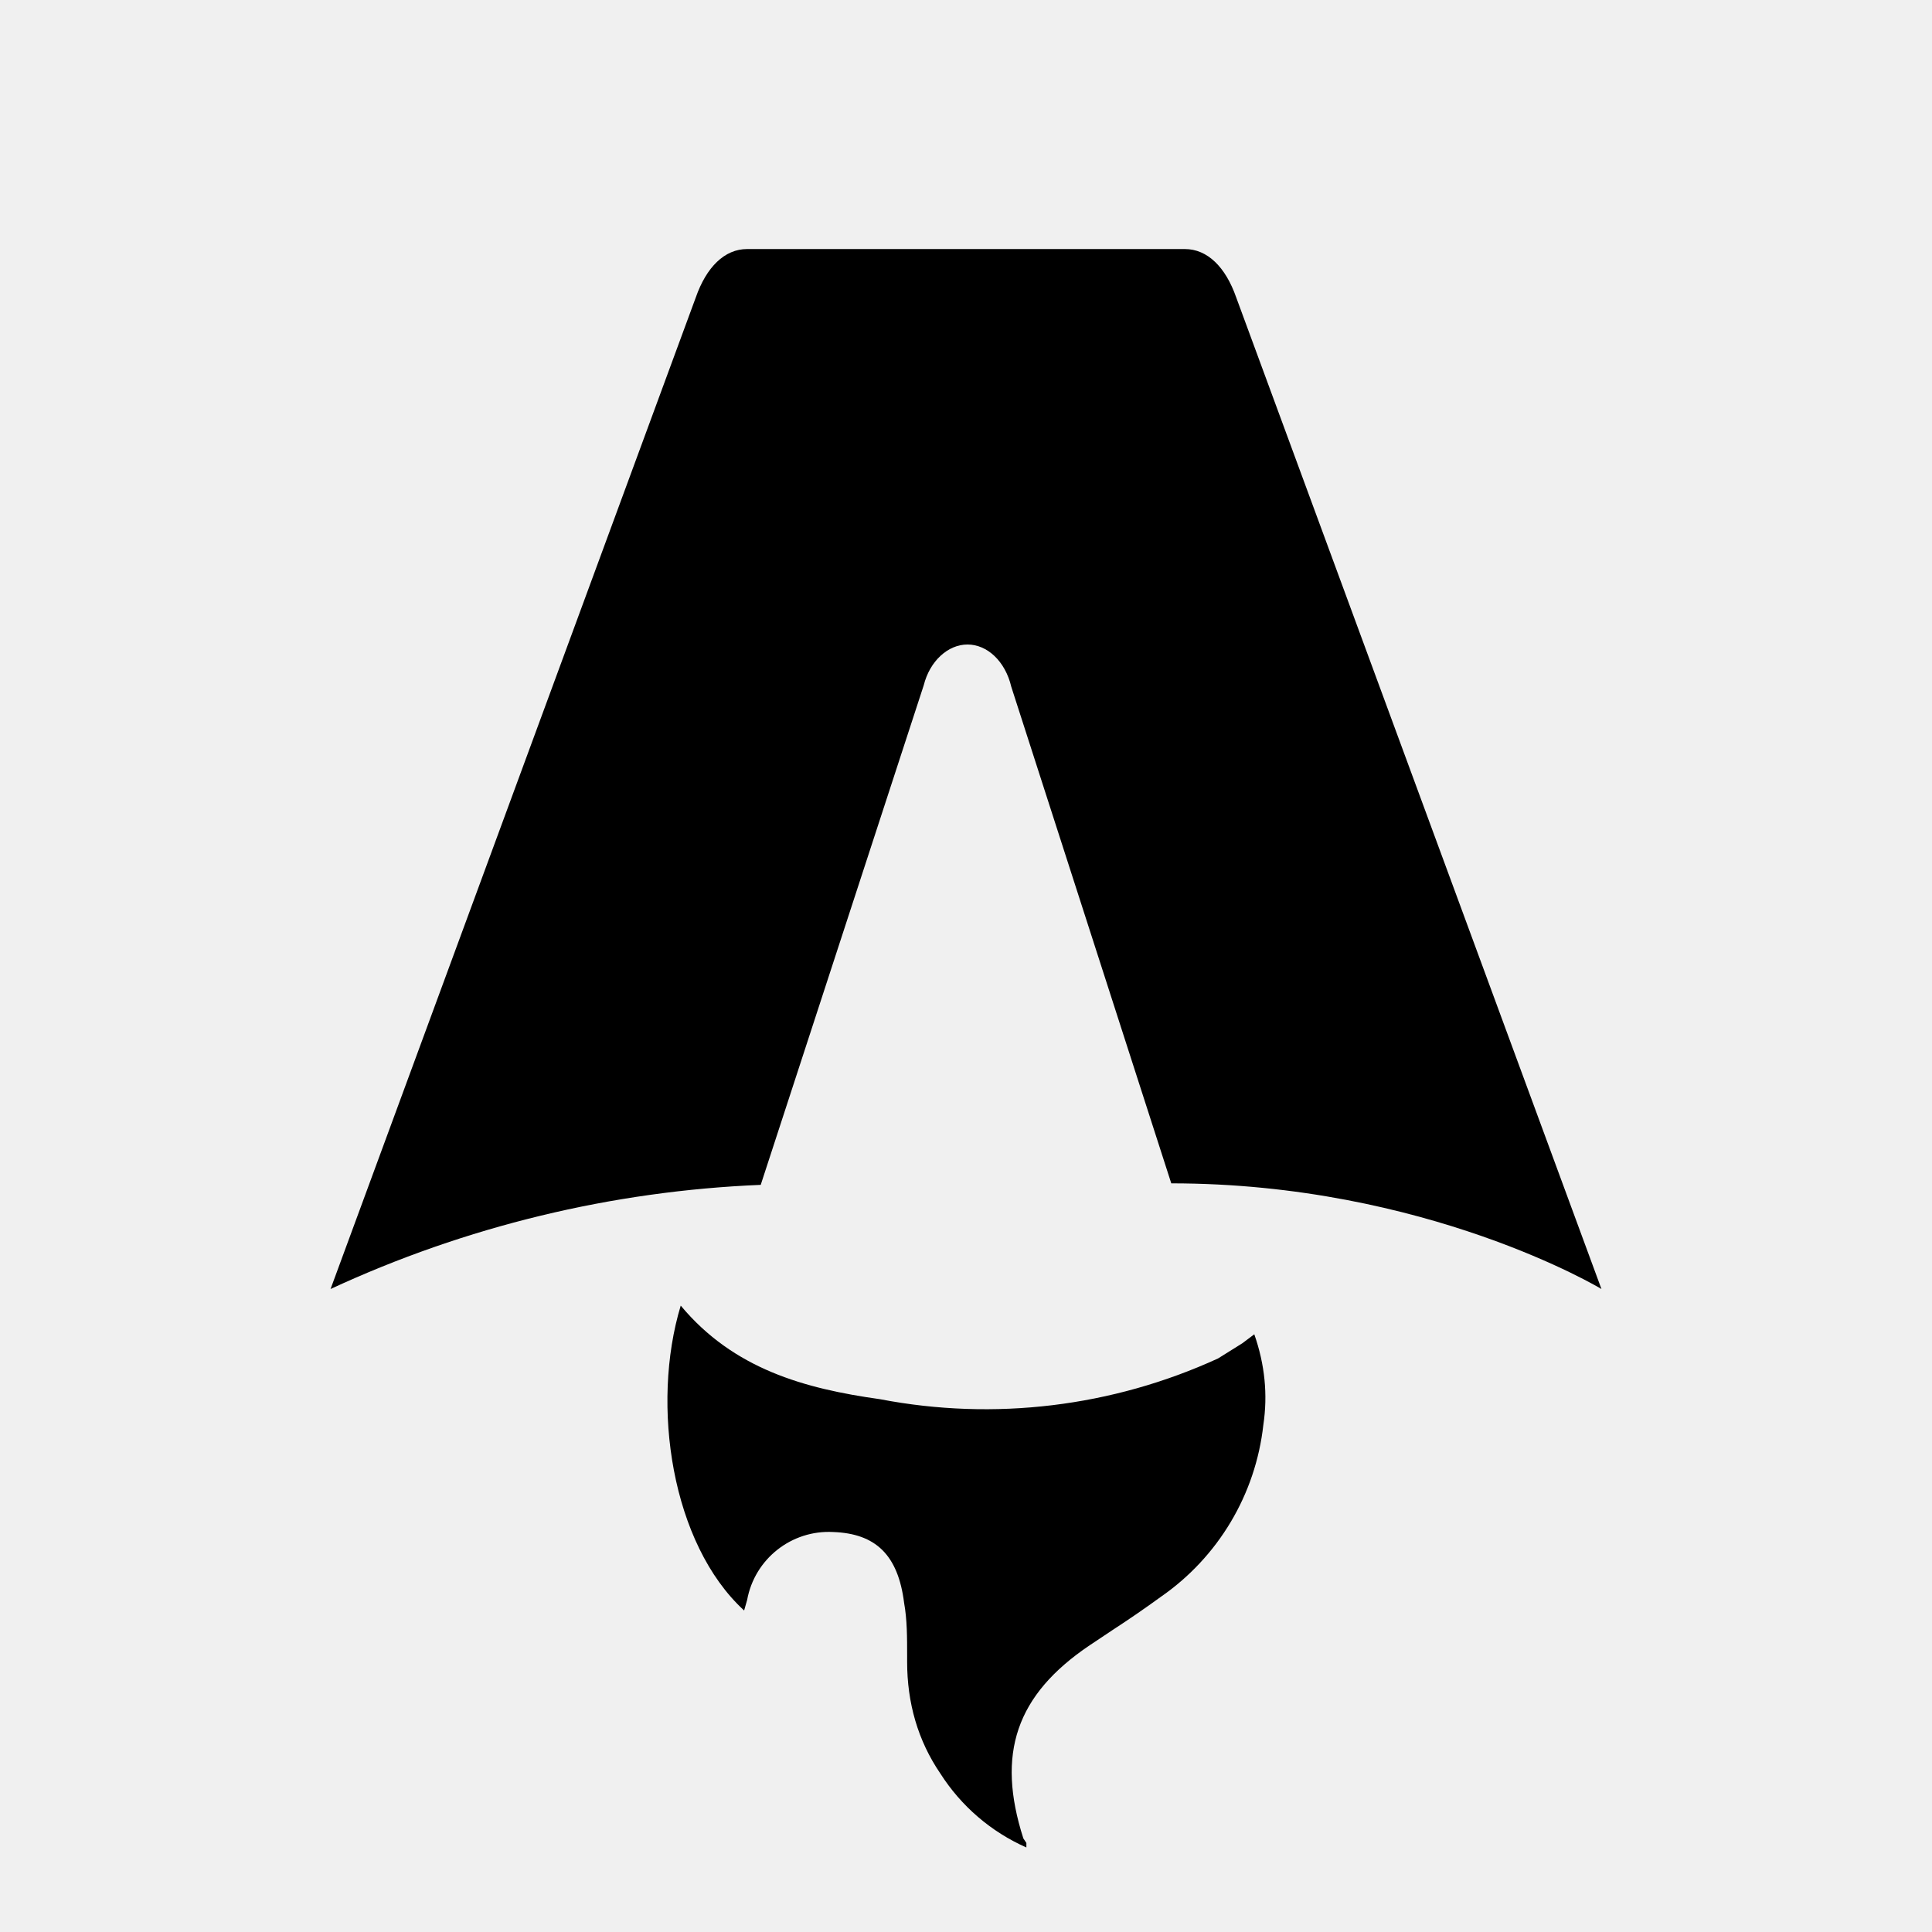
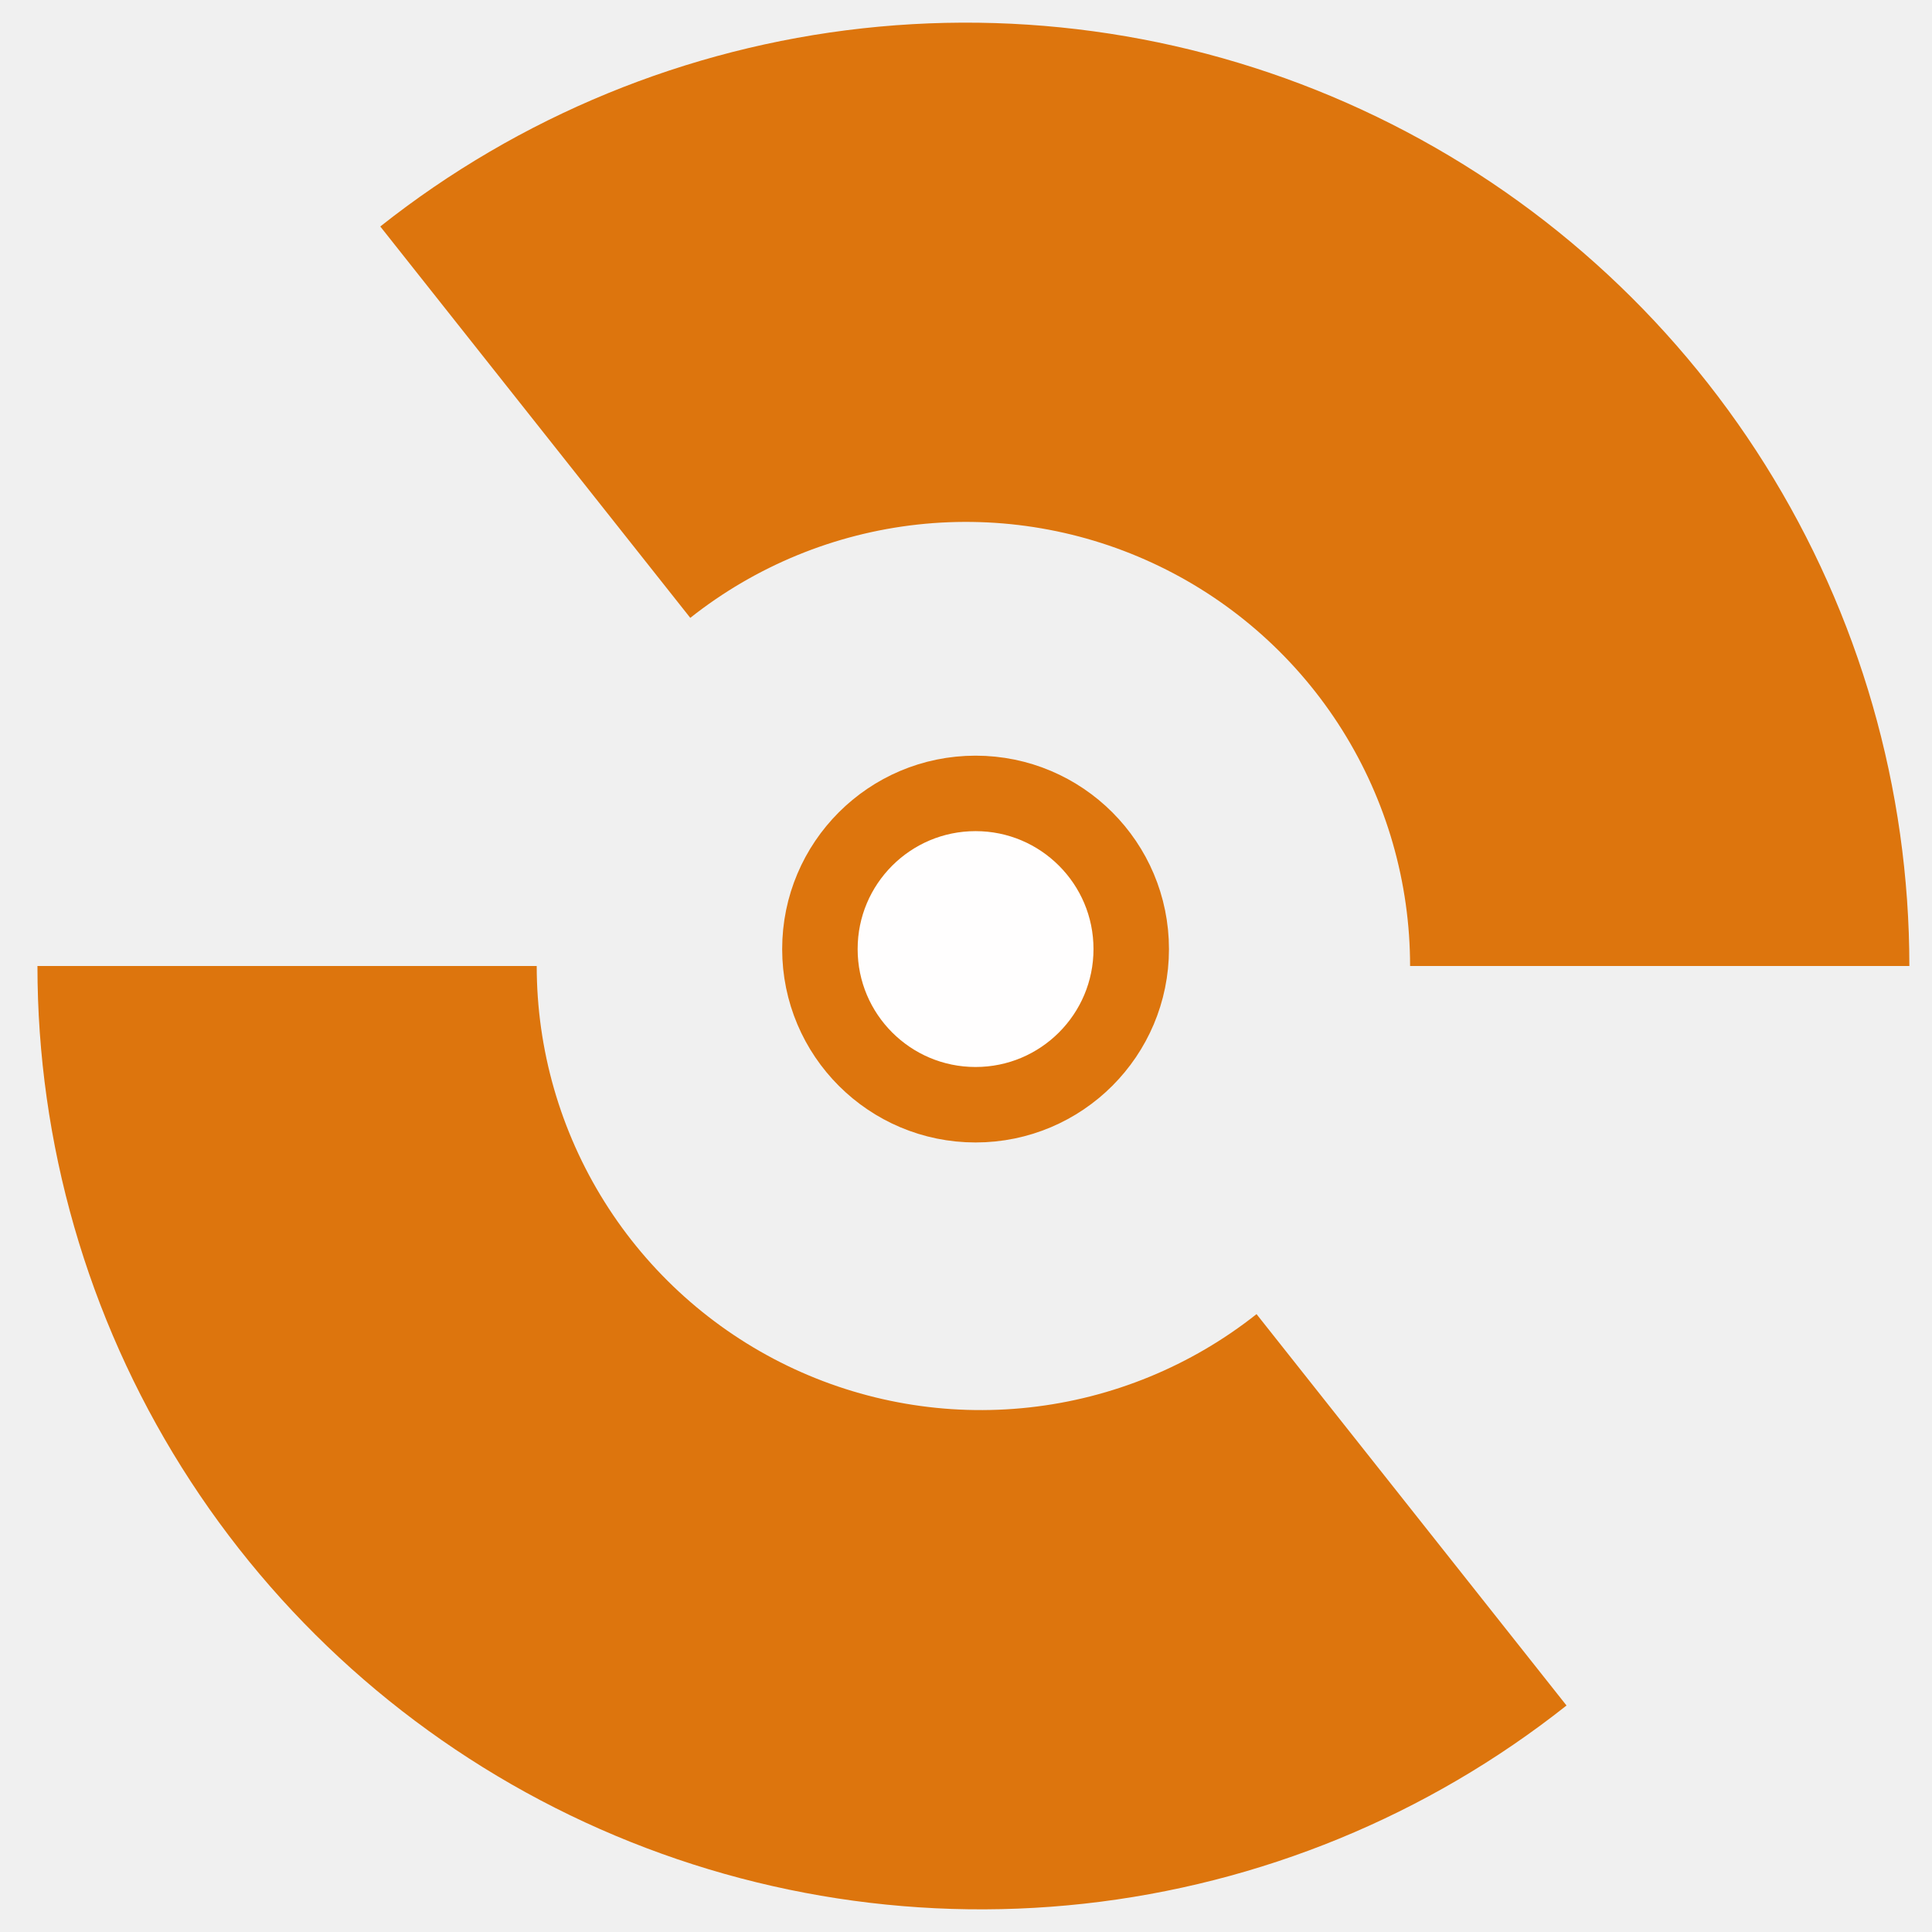
- <svg xmlns="http://www.w3.org/2000/svg" fill="none" viewBox="0 0 128 128">
-   <path d="M50.4 78.5a75.1 75.1 0 0 0-28.5 6.9l24.2-65.7c.7-2 1.9-3.2 3.4-3.2h29c1.5 0 2.7 1.2 3.4 3.2l24.2 65.7s-11.6-7-28.5-7L67 45.5c-.4-1.7-1.6-2.8-2.9-2.8-1.3 0-2.5 1.1-2.9 2.7L50.4 78.5Zm-1.1 28.2Zm-4.2-20.2c-2 6.6-.6 15.8 4.2 20.2a17.5 17.5 0 0 1 .2-.7 5.5 5.5 0 0 1 5.7-4.5c2.8.1 4.3 1.5 4.7 4.7.2 1.1.2 2.3.2 3.5v.4c0 2.7.7 5.2 2.2 7.4a13 13 0 0 0 5.7 4.9v-.3l-.2-.3c-1.8-5.6-.5-9.5 4.4-12.8l1.5-1a73 73 0 0 0 3.2-2.2 16 16 0 0 0 6.8-11.4c.3-2 .1-4-.6-6l-.8.6-1.6 1a37 37 0 0 1-22.4 2.7c-5-.7-9.7-2-13.2-6.2Z" />
-   <style>
-         path { fill: #000; }
-         @media (prefers-color-scheme: dark) {
-             path { fill: #FFF; }
-         }
-     </style>
+ <svg xmlns="http://www.w3.org/2000/svg" width="128" height="128" viewBox="0 0 128 128" fill="none">
+   <path d="M126.5 64C126.5 52.253 123.189 40.744 116.948 30.792C110.707 20.84 101.787 12.849 91.212 7.735C80.637 2.62 68.834 0.59 57.158 1.876C45.482 3.162 34.404 7.712 25.195 15.005L45.733 40.935C50.068 37.502 55.282 35.36 60.779 34.754C66.276 34.149 71.832 35.105 76.81 37.513C81.788 39.92 85.987 43.682 88.926 48.367C91.864 53.052 93.422 58.47 93.422 64H126.5Z" fill="#DD750D" />
+   <path d="M2.481 64C2.481 75.747 5.792 87.256 12.033 97.208C18.275 107.159 27.194 115.151 37.77 120.265C48.345 125.38 60.147 127.41 71.823 126.124C83.5 124.838 94.577 120.288 103.786 112.994L83.249 87.064C78.914 90.498 73.699 92.64 68.202 93.245C62.706 93.851 57.15 92.895 52.171 90.487C47.193 88.079 42.994 84.318 40.056 79.633C37.117 74.948 35.559 69.53 35.559 64L2.481 64Z" fill="#DD750D" />
+   <circle cx="64.634" cy="62.878" r="10.313" fill="#FFFEFE" stroke="#DD750D" stroke-width="5" />
</svg>
